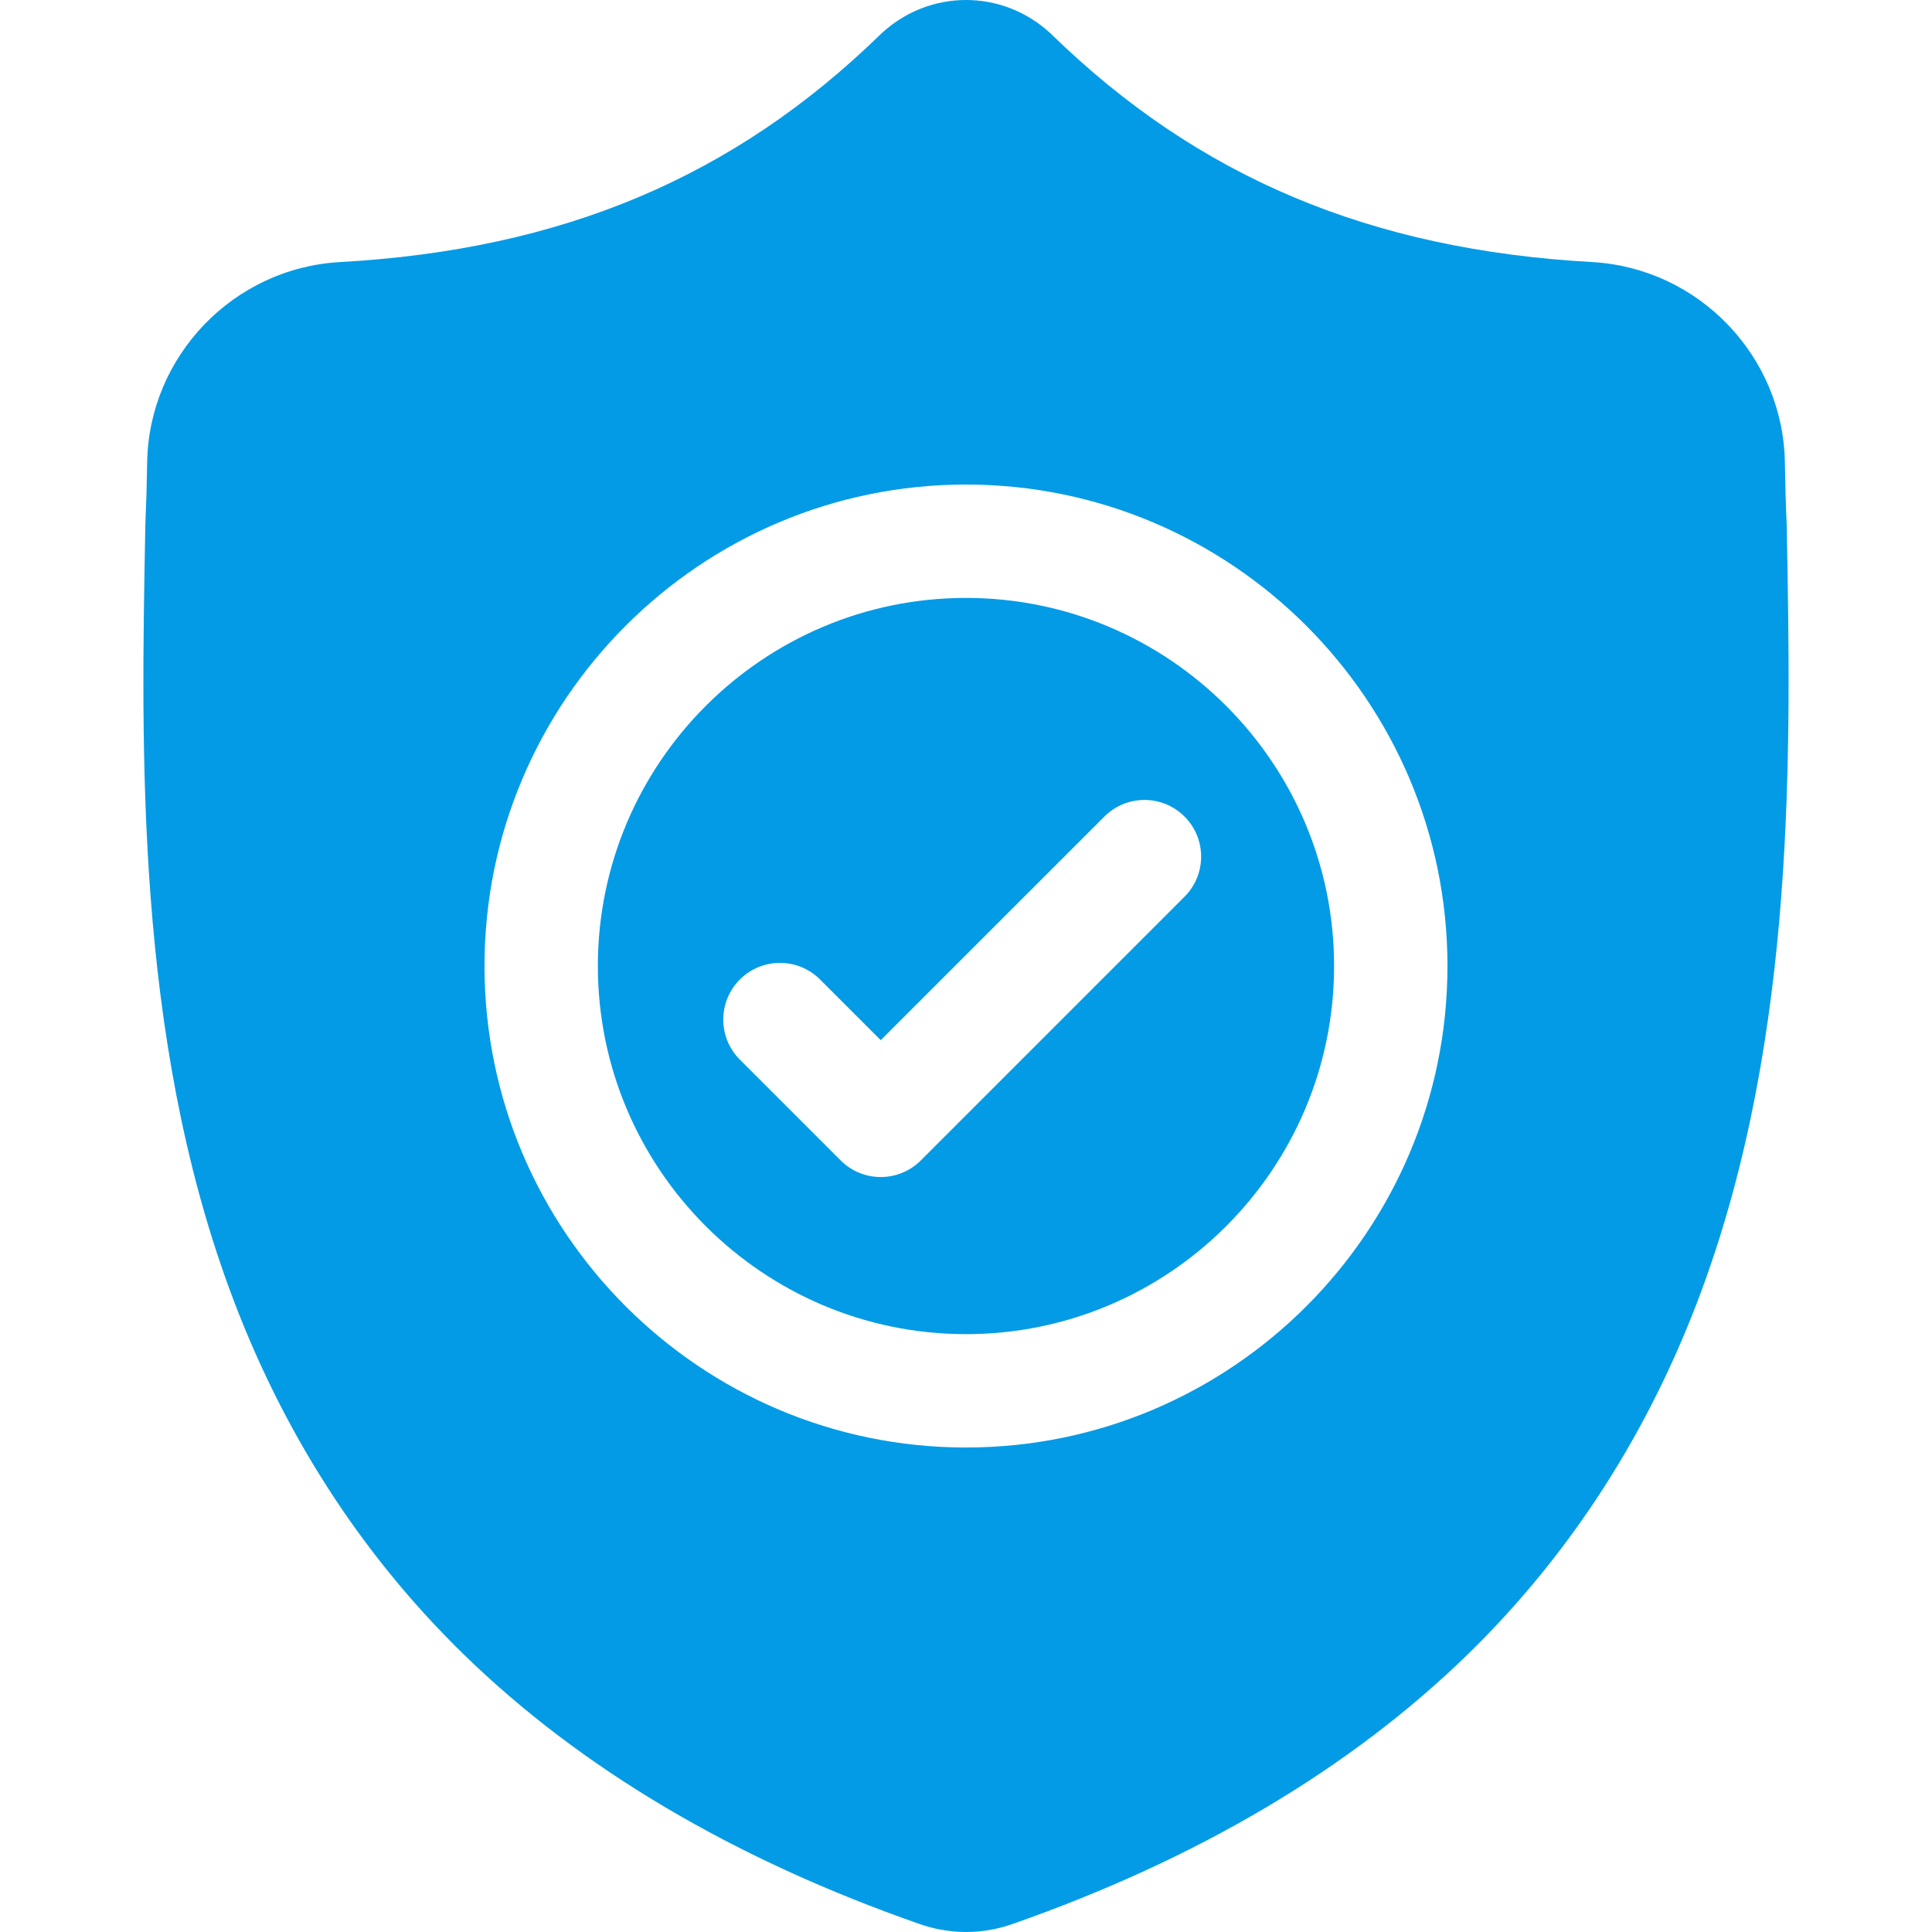
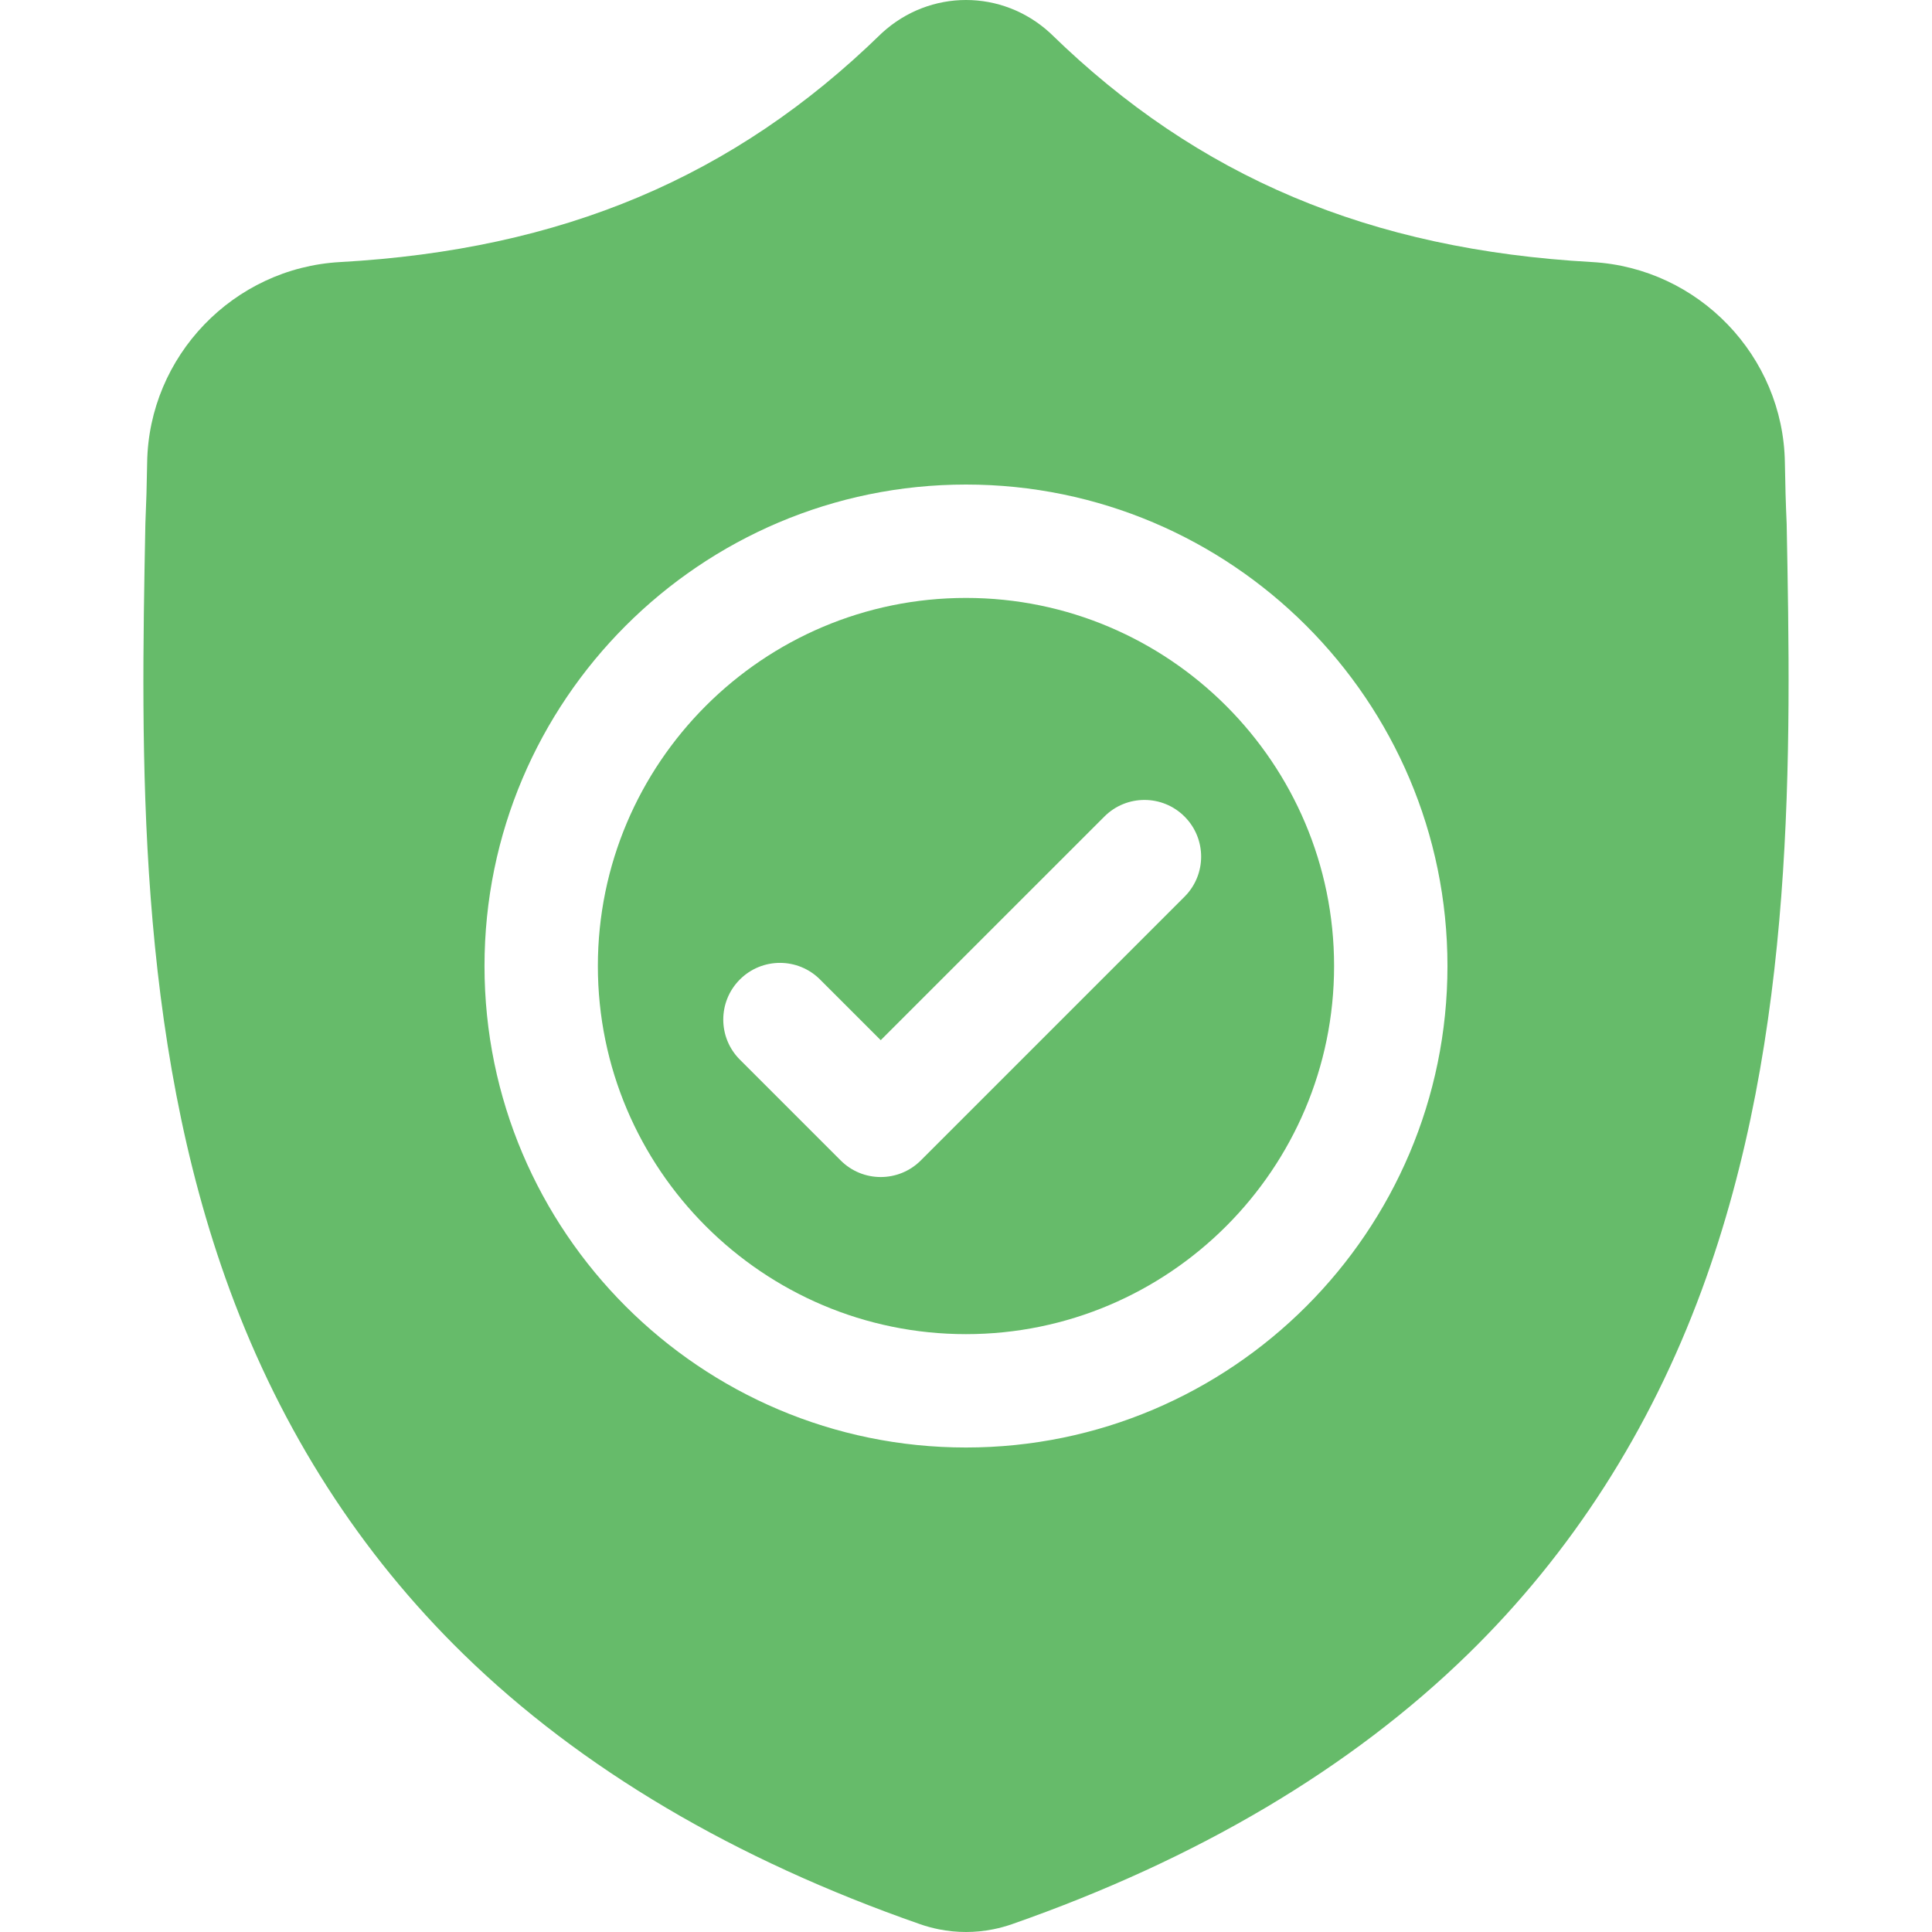
- <svg xmlns="http://www.w3.org/2000/svg" height="512px" version="1.1" viewBox="-38 0 512 512.001" width="512px">
+ <svg xmlns="http://www.w3.org/2000/svg" height="512px" version="1.1" viewBox="-38 0 512 512.001" width="512px" class="hovered-paths">
  <g>
    <g id="surface1">
-       <path d="M 217.996 158.457 C 164.203 158.457 120.441 202.219 120.441 256.008 C 120.441 309.801 164.203 353.562 217.996 353.562 C 271.785 353.562 315.547 309.801 315.547 256.008 C 315.547 202.219 271.785 158.457 217.996 158.457 Z M 275.914 237.637 L 206.027 307.523 C 203.094 310.457 199.246 311.926 195.402 311.926 C 191.559 311.926 187.715 310.461 184.781 307.523 L 158.074 280.816 C 152.207 274.953 152.207 265.441 158.074 259.574 C 163.938 253.707 173.449 253.707 179.316 259.574 L 195.402 275.66 L 254.672 216.395 C 260.535 210.527 270.047 210.527 275.914 216.395 C 281.781 222.258 281.781 231.77 275.914 237.637 Z M 275.914 237.637 " data-original="#000000" class="active-path" data-old_color="#000000" fill="#039BE5" />
-       <path d="M 435.488 138.918 L 435.473 138.52 C 435.25 133.602 435.102 128.398 435.012 122.609 C 434.594 94.379 412.152 71.027 383.918 69.449 C 325.051 66.164 279.512 46.969 240.602 9.043 L 240.27 8.727 C 227.578 -2.91 208.434 -2.91 195.738 8.727 L 195.406 9.043 C 156.496 46.969 110.957 66.164 52.09 69.453 C 23.859 71.027 1.414 94.379 0.996 122.613 C 0.91 128.363 0.758 133.566 0.535 138.52 L 0.512 139.445 C -0.633 199.473 -2.055 274.18 22.938 341.988 C 36.68 379.277 57.492 411.691 84.793 438.336 C 115.887 468.68 156.613 492.77 205.84 509.934 C 207.441 510.492 209.105 510.945 210.801 511.285 C 213.191 511.762 215.598 512 218.004 512 C 220.41 512 222.82 511.762 225.207 511.285 C 226.902 510.945 228.578 510.488 230.188 509.926 C 279.355 492.73 320.039 468.629 351.105 438.289 C 378.395 411.637 399.207 379.215 412.961 341.918 C 438.047 273.906 436.629 199.059 435.488 138.918 Z M 217.996 383.605 C 147.637 383.605 90.398 326.367 90.398 256.008 C 90.398 185.648 147.637 128.41 217.996 128.41 C 288.352 128.41 345.594 185.648 345.594 256.008 C 345.594 326.367 288.352 383.605 217.996 383.605 Z M 217.996 383.605 " data-original="#000000" class="active-path" data-old_color="#000000" fill="#039BE5" />
+       <path d="M 217.996 158.457 C 164.203 158.457 120.441 202.219 120.441 256.008 C 120.441 309.801 164.203 353.562 217.996 353.562 C 271.785 353.562 315.547 309.801 315.547 256.008 C 315.547 202.219 271.785 158.457 217.996 158.457 Z M 275.914 237.637 L 206.027 307.523 C 203.094 310.457 199.246 311.926 195.402 311.926 C 191.559 311.926 187.715 310.461 184.781 307.523 L 158.074 280.816 C 152.207 274.953 152.207 265.441 158.074 259.574 C 163.938 253.707 173.449 253.707 179.316 259.574 L 195.402 275.66 L 254.672 216.395 C 260.535 210.527 270.047 210.527 275.914 216.395 C 281.781 222.258 281.781 231.77 275.914 237.637 Z M 275.914 237.637 " data-original="#000000" class="hovered-path active-path" data-old_color="#000000" fill="#66BB6A" />
+       <path d="M 435.488 138.918 L 435.473 138.52 C 435.25 133.602 435.102 128.398 435.012 122.609 C 434.594 94.379 412.152 71.027 383.918 69.449 C 325.051 66.164 279.512 46.969 240.602 9.043 L 240.27 8.727 C 227.578 -2.91 208.434 -2.91 195.738 8.727 L 195.406 9.043 C 156.496 46.969 110.957 66.164 52.09 69.453 C 23.859 71.027 1.414 94.379 0.996 122.613 C 0.91 128.363 0.758 133.566 0.535 138.52 L 0.512 139.445 C -0.633 199.473 -2.055 274.18 22.938 341.988 C 36.68 379.277 57.492 411.691 84.793 438.336 C 115.887 468.68 156.613 492.77 205.84 509.934 C 207.441 510.492 209.105 510.945 210.801 511.285 C 213.191 511.762 215.598 512 218.004 512 C 220.41 512 222.82 511.762 225.207 511.285 C 226.902 510.945 228.578 510.488 230.188 509.926 C 279.355 492.73 320.039 468.629 351.105 438.289 C 378.395 411.637 399.207 379.215 412.961 341.918 C 438.047 273.906 436.629 199.059 435.488 138.918 Z M 217.996 383.605 C 147.637 383.605 90.398 326.367 90.398 256.008 C 90.398 185.648 147.637 128.41 217.996 128.41 C 288.352 128.41 345.594 185.648 345.594 256.008 C 345.594 326.367 288.352 383.605 217.996 383.605 Z M 217.996 383.605 " data-original="#000000" class="hovered-path active-path" data-old_color="#000000" fill="#66BB6A" />
    </g>
  </g>
</svg>
